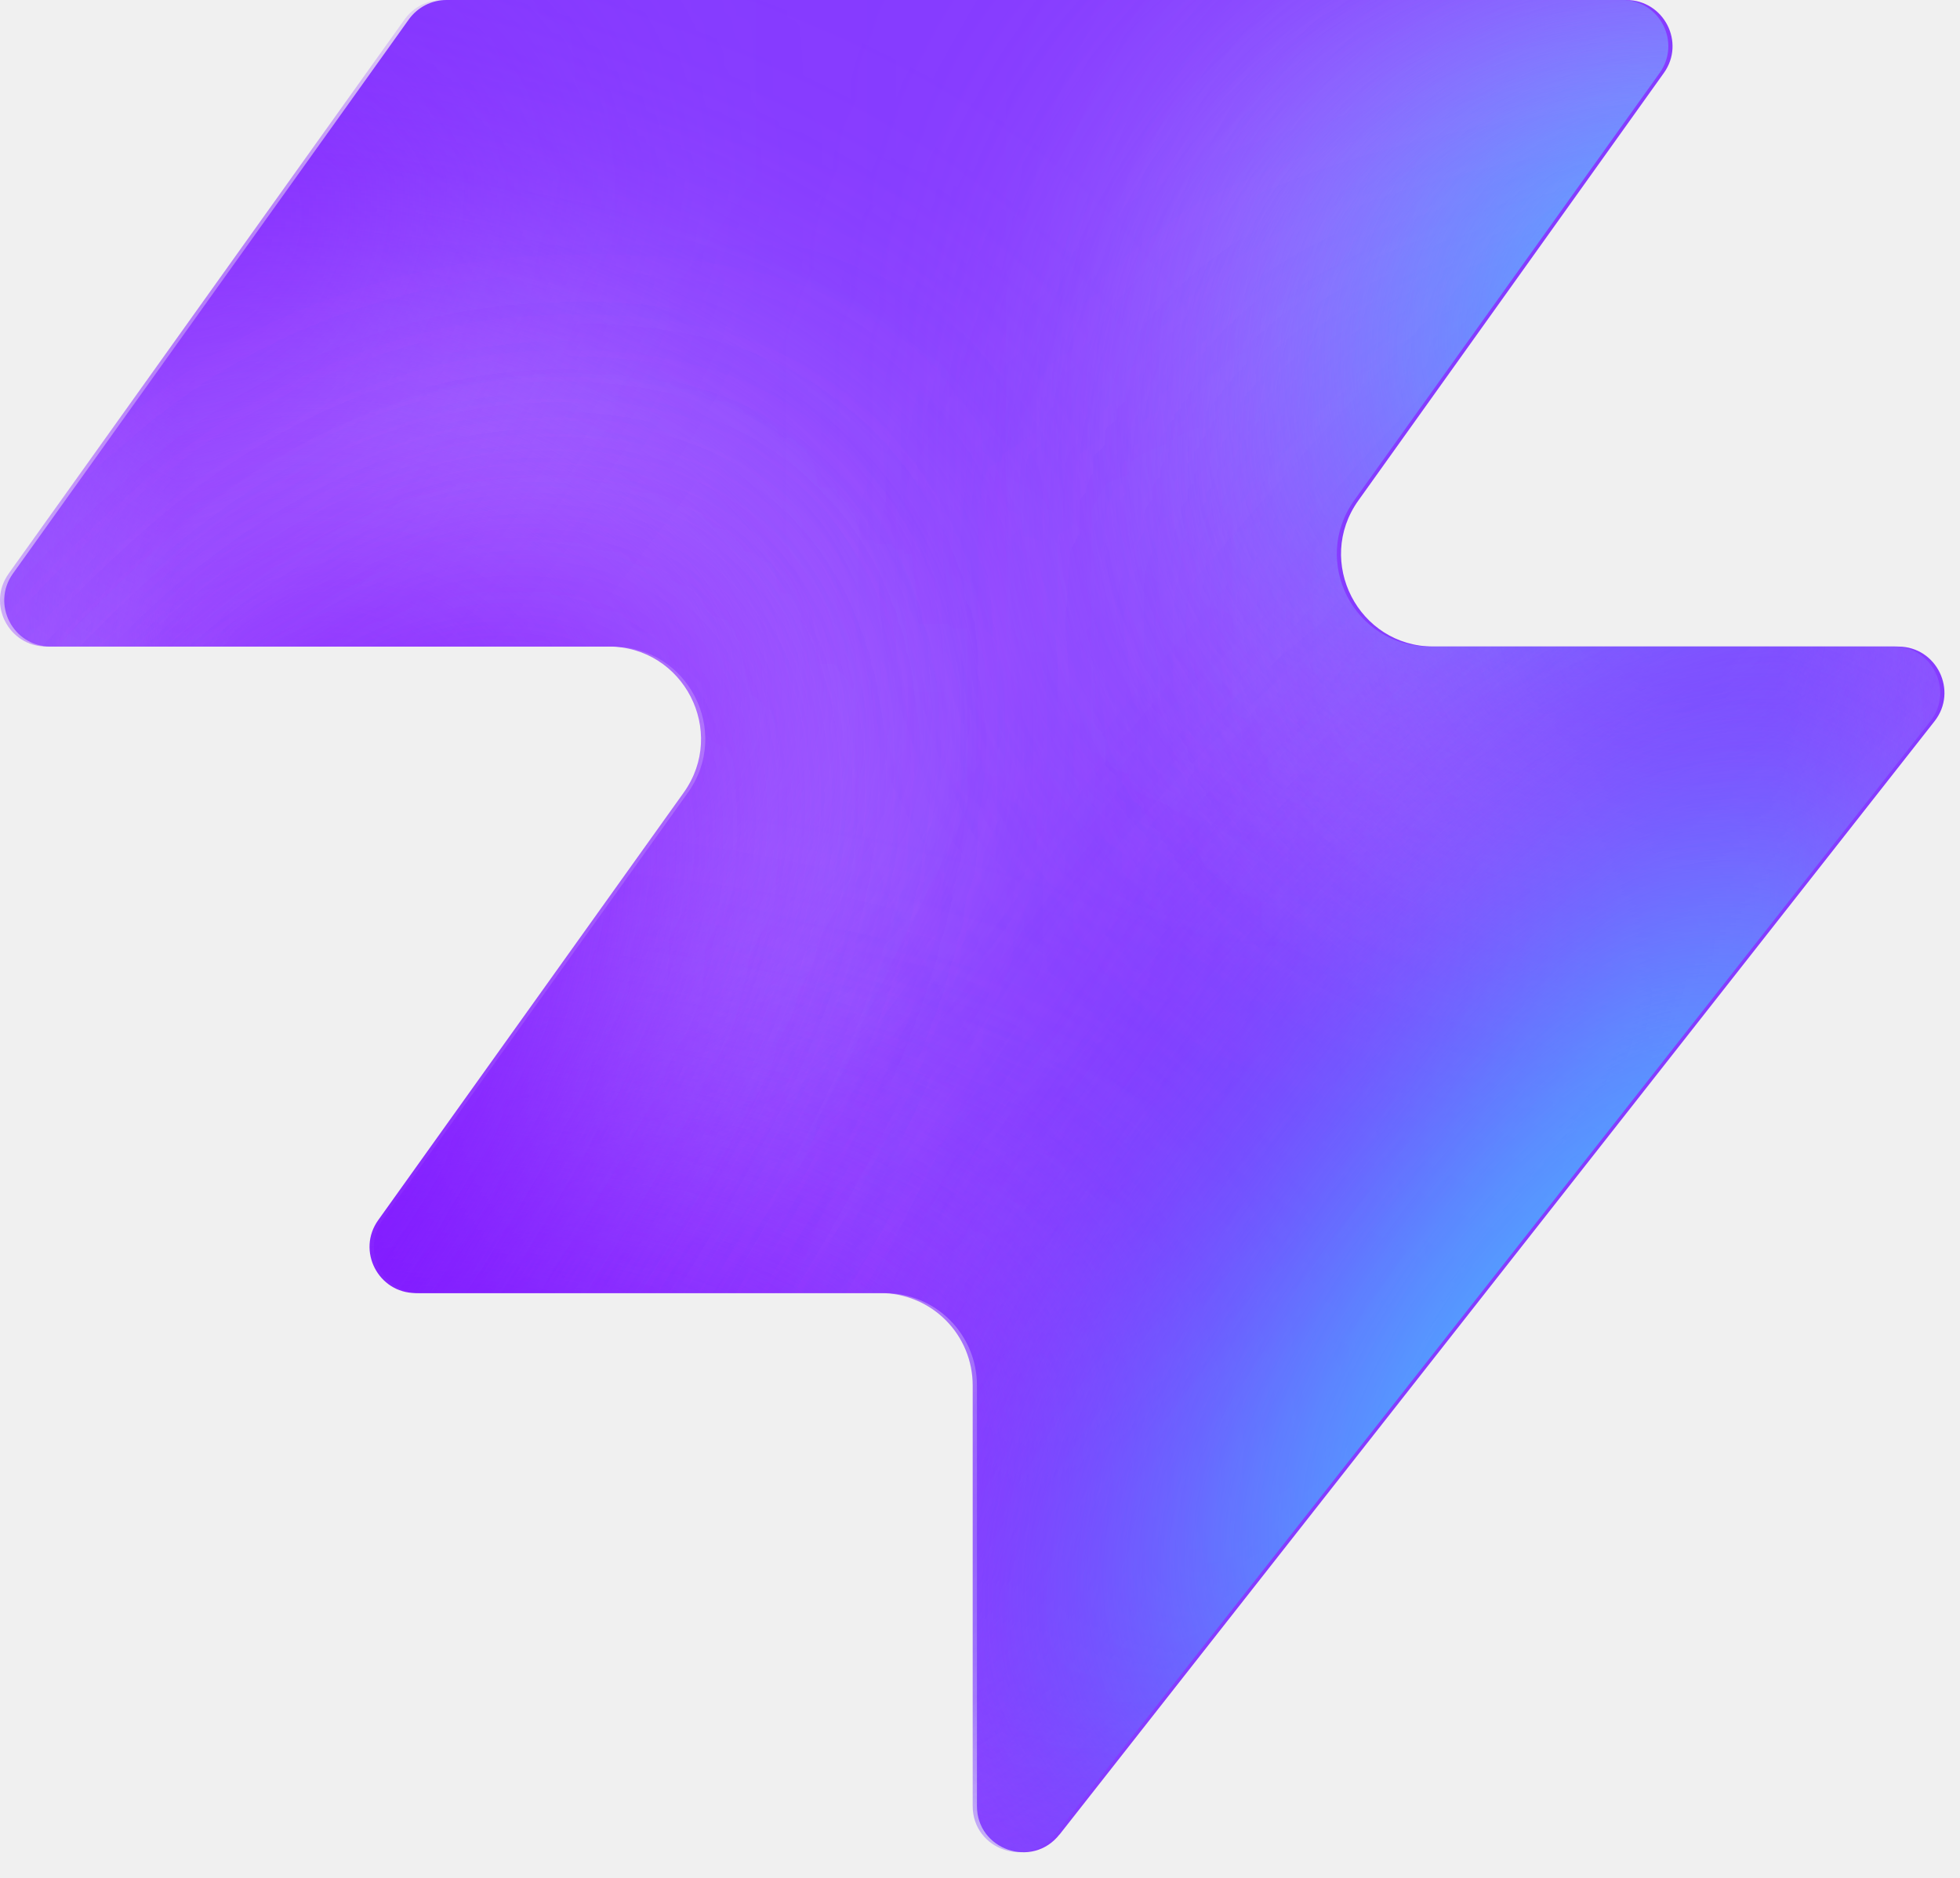
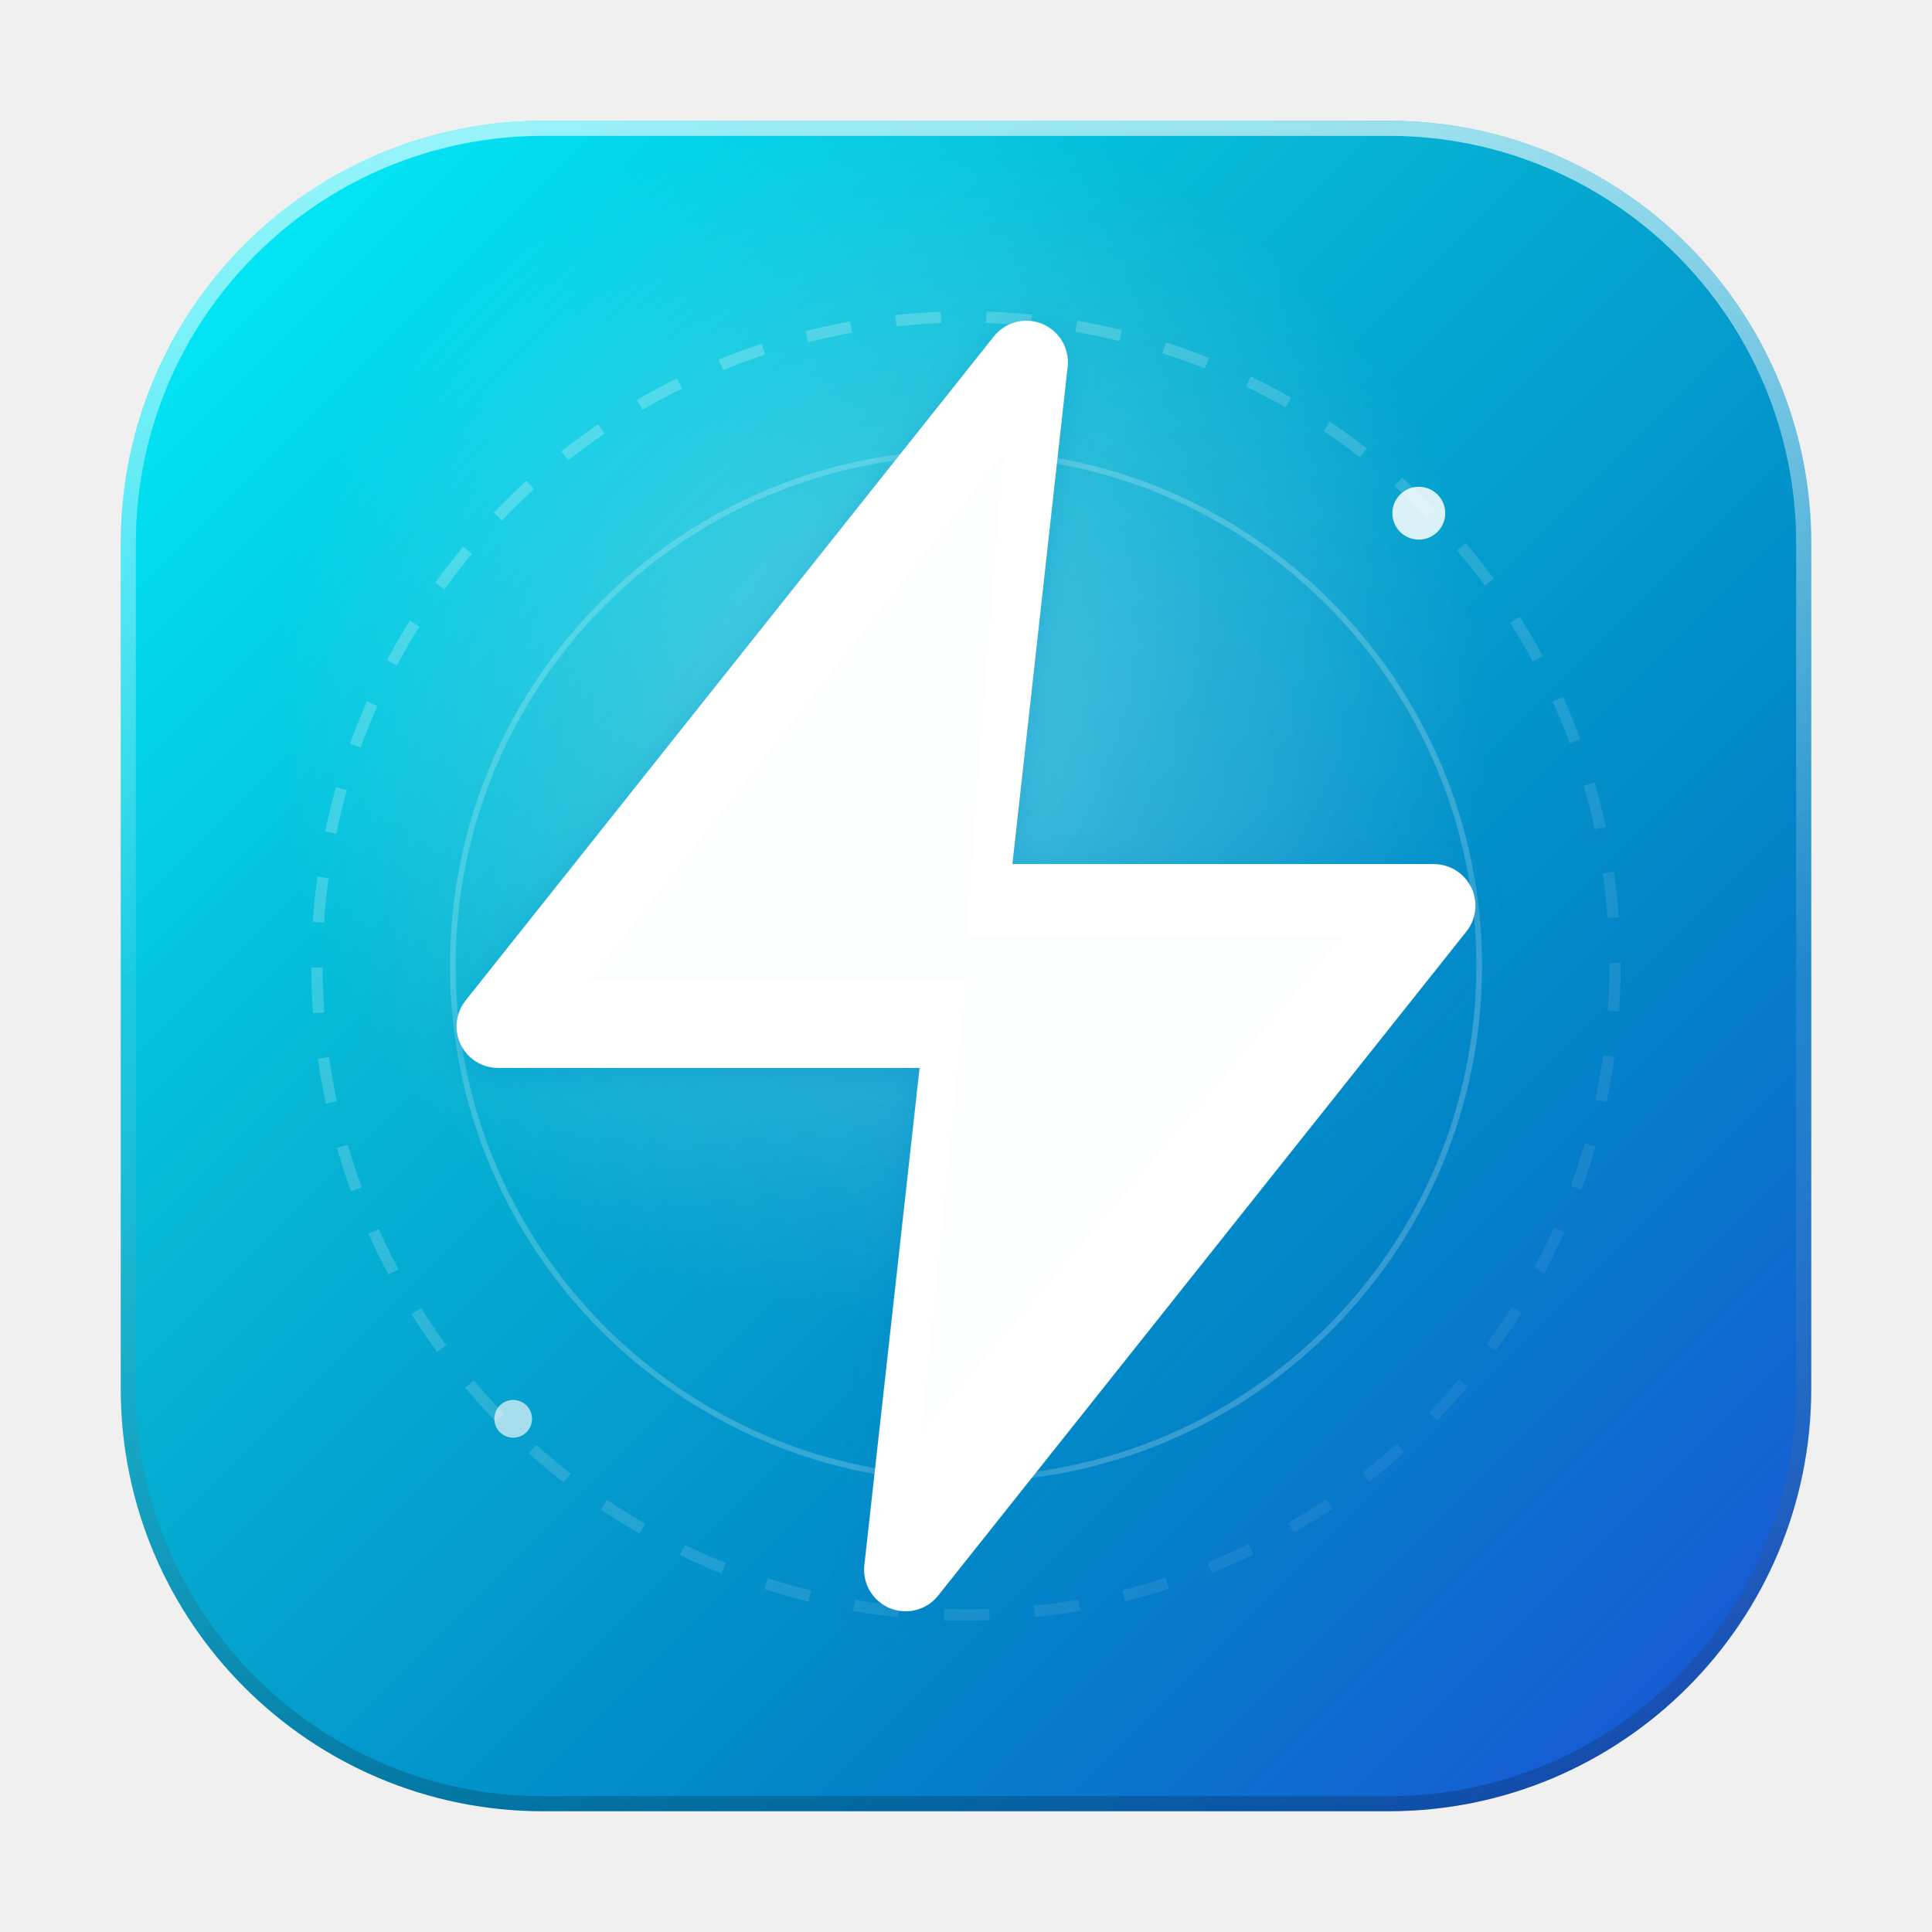
- <svg xmlns="http://www.w3.org/2000/svg" width="48" height="46" fill="none" viewBox="0 0 48 46">
-   <path fill="#863bff" d="M25.946 44.938c-.664.845-2.021.375-2.021-.698V33.937a2.26 2.26 0 0 0-2.262-2.262H10.287c-.92 0-1.456-1.04-.92-1.788l7.48-10.471c1.07-1.497 0-3.578-1.842-3.578H1.237c-.92 0-1.456-1.04-.92-1.788L10.013.474c.214-.297.556-.474.92-.474h28.894c.92 0 1.456 1.04.92 1.788l-7.48 10.471c-1.07 1.498 0 3.579 1.842 3.579h11.377c.943 0 1.473 1.088.89 1.83L25.947 44.94z" style="fill:#863bff;fill:color(display-p3 .525 .23 1);fill-opacity:1" />
-   <mask id="a" width="48" height="46" x="0" y="0" maskUnits="userSpaceOnUse" style="mask-type:alpha">
-     <path fill="#000" d="M25.842 44.938c-.664.844-2.021.375-2.021-.698V33.937a2.26 2.26 0 0 0-2.262-2.262H10.183c-.92 0-1.456-1.04-.92-1.788l7.48-10.471c1.07-1.498 0-3.579-1.842-3.579H1.133c-.92 0-1.456-1.04-.92-1.787L9.91.473c.214-.297.556-.474.92-.474h28.894c.92 0 1.456 1.04.92 1.788l-7.48 10.471c-1.07 1.498 0 3.578 1.842 3.578h11.377c.943 0 1.473 1.088.89 1.832L25.843 44.94z" style="fill:#000;fill-opacity:1" />
-   </mask>
-   <g mask="url(#a)">
-     <g filter="url(#b)">
-       <ellipse cx="5.508" cy="14.704" fill="#ede6ff" rx="5.508" ry="14.704" style="fill:#ede6ff;fill:color(display-p3 .927 .903 1);fill-opacity:1" transform="matrix(.00324 1 1 -.00324 -4.47 31.516)" />
-     </g>
-     <g filter="url(#c)">
-       <ellipse cx="10.399" cy="29.851" fill="#ede6ff" rx="10.399" ry="29.851" style="fill:#ede6ff;fill:color(display-p3 .927 .903 1);fill-opacity:1" transform="matrix(.00324 1 1 -.00324 -39.328 7.883)" />
-     </g>
-     <g filter="url(#d)">
-       <ellipse cx="5.508" cy="30.487" fill="#7e14ff" rx="5.508" ry="30.487" style="fill:#7e14ff;fill:color(display-p3 .492 .077 1);fill-opacity:1" transform="rotate(89.814 -25.913 -14.639)scale(1 -1)" />
-     </g>
-     <g filter="url(#e)">
-       <ellipse cx="5.508" cy="30.599" fill="#7e14ff" rx="5.508" ry="30.599" style="fill:#7e14ff;fill:color(display-p3 .492 .077 1);fill-opacity:1" transform="rotate(89.814 -32.644 -3.334)scale(1 -1)" />
-     </g>
-     <g filter="url(#f)">
-       <ellipse cx="5.508" cy="30.599" fill="#7e14ff" rx="5.508" ry="30.599" style="fill:#7e14ff;fill:color(display-p3 .492 .077 1);fill-opacity:1" transform="matrix(.00324 1 1 -.00324 -34.34 30.47)" />
-     </g>
-     <g filter="url(#g)">
-       <ellipse cx="14.072" cy="22.078" fill="#ede6ff" rx="14.072" ry="22.078" style="fill:#ede6ff;fill:color(display-p3 .927 .903 1);fill-opacity:1" transform="rotate(93.35 24.506 48.493)scale(-1 1)" />
-     </g>
-     <g filter="url(#h)">
-       <ellipse cx="3.47" cy="21.501" fill="#7e14ff" rx="3.47" ry="21.501" style="fill:#7e14ff;fill:color(display-p3 .492 .077 1);fill-opacity:1" transform="rotate(89.009 28.708 47.59)scale(-1 1)" />
-     </g>
-     <g filter="url(#i)">
-       <ellipse cx="3.47" cy="21.501" fill="#7e14ff" rx="3.47" ry="21.501" style="fill:#7e14ff;fill:color(display-p3 .492 .077 1);fill-opacity:1" transform="rotate(89.009 28.708 47.59)scale(-1 1)" />
-     </g>
-     <g filter="url(#j)">
-       <ellipse cx=".387" cy="8.972" fill="#7e14ff" rx="4.407" ry="29.108" style="fill:#7e14ff;fill:color(display-p3 .492 .077 1);fill-opacity:1" transform="rotate(39.51 .387 8.972)" />
-     </g>
-     <g filter="url(#k)">
-       <ellipse cx="47.523" cy="-6.092" fill="#7e14ff" rx="4.407" ry="29.108" style="fill:#7e14ff;fill:color(display-p3 .492 .077 1);fill-opacity:1" transform="rotate(37.892 47.523 -6.092)" />
-     </g>
-     <g filter="url(#l)">
-       <ellipse cx="41.412" cy="6.333" fill="#47bfff" rx="5.971" ry="9.665" style="fill:#47bfff;fill:color(display-p3 .28 .748 1);fill-opacity:1" transform="rotate(37.892 41.412 6.333)" />
-     </g>
-     <g filter="url(#m)">
-       <ellipse cx="-1.879" cy="38.332" fill="#7e14ff" rx="4.407" ry="29.108" style="fill:#7e14ff;fill:color(display-p3 .492 .077 1);fill-opacity:1" transform="rotate(37.892 -1.88 38.332)" />
-     </g>
-     <g filter="url(#n)">
-       <ellipse cx="-1.879" cy="38.332" fill="#7e14ff" rx="4.407" ry="29.108" style="fill:#7e14ff;fill:color(display-p3 .492 .077 1);fill-opacity:1" transform="rotate(37.892 -1.88 38.332)" />
-     </g>
-     <g filter="url(#o)">
-       <ellipse cx="35.651" cy="29.907" fill="#7e14ff" rx="4.407" ry="29.108" style="fill:#7e14ff;fill:color(display-p3 .492 .077 1);fill-opacity:1" transform="rotate(37.892 35.651 29.907)" />
-     </g>
-     <g filter="url(#p)">
-       <ellipse cx="38.418" cy="32.4" fill="#47bfff" rx="5.971" ry="15.297" style="fill:#47bfff;fill:color(display-p3 .28 .748 1);fill-opacity:1" transform="rotate(37.892 38.418 32.4)" />
-     </g>
-   </g>
+ <svg xmlns="http://www.w3.org/2000/svg" viewBox="0 0 512 512" width="100%" height="100%">
  <defs>
-     <filter id="b" width="60.045" height="41.654" x="-19.77" y="16.149" color-interpolation-filters="sRGB" filterUnits="userSpaceOnUse">
-       <feFlood flood-opacity="0" result="BackgroundImageFix" />
-       <feBlend in="SourceGraphic" in2="BackgroundImageFix" result="shape" />
-       <feGaussianBlur result="effect1_foregroundBlur_2002_17158" stdDeviation="7.659" />
+     <linearGradient id="brandGrad" x1="0%" y1="0%" x2="100%" y2="100%">
+       <stop offset="0%" stop-color="#00f2fe" />
+       <stop offset="35%" stop-color="#06b6d4" />
+       <stop offset="70%" stop-color="#0284c7" />
+       <stop offset="100%" stop-color="#1d4ed8" />
+     </linearGradient>
+     <linearGradient id="rimGrad" x1="0%" y1="0%" x2="0%" y2="100%">
+       <stop offset="0%" stop-color="#ffffff" stop-opacity="0.6" />
+       <stop offset="50%" stop-color="#ffffff" stop-opacity="0.1" />
+       <stop offset="100%" stop-color="#000000" stop-opacity="0.2" />
+     </linearGradient>
+     <radialGradient id="innerGlow" cx="45%" cy="35%" r="60%">
+       <stop offset="0%" stop-color="#ffffff" stop-opacity="0.3" />
+       <stop offset="60%" stop-color="#ffffff" stop-opacity="0" />
+     </radialGradient>
+     <filter id="boltShadow" x="-20%" y="-20%" width="140%" height="140%">
+       <feDropShadow dx="0" dy="6" stdDeviation="12" flood-color="#0c4a6e" flood-opacity="0.45" />
+       <feDropShadow dx="0" dy="2" stdDeviation="4" flood-color="#0284c7" flood-opacity="0.3" />
    </filter>
-     <filter id="c" width="90.34" height="51.437" x="-54.613" y="-7.533" color-interpolation-filters="sRGB" filterUnits="userSpaceOnUse">
-       <feFlood flood-opacity="0" result="BackgroundImageFix" />
-       <feBlend in="SourceGraphic" in2="BackgroundImageFix" result="shape" />
-       <feGaussianBlur result="effect1_foregroundBlur_2002_17158" stdDeviation="7.659" />
-     </filter>
-     <filter id="d" width="79.355" height="29.4" x="-49.64" y="2.03" color-interpolation-filters="sRGB" filterUnits="userSpaceOnUse">
-       <feFlood flood-opacity="0" result="BackgroundImageFix" />
-       <feBlend in="SourceGraphic" in2="BackgroundImageFix" result="shape" />
-       <feGaussianBlur result="effect1_foregroundBlur_2002_17158" stdDeviation="4.596" />
-     </filter>
-     <filter id="e" width="79.579" height="29.4" x="-45.045" y="20.029" color-interpolation-filters="sRGB" filterUnits="userSpaceOnUse">
-       <feFlood flood-opacity="0" result="BackgroundImageFix" />
-       <feBlend in="SourceGraphic" in2="BackgroundImageFix" result="shape" />
-       <feGaussianBlur result="effect1_foregroundBlur_2002_17158" stdDeviation="4.596" />
-     </filter>
-     <filter id="f" width="79.579" height="29.4" x="-43.513" y="21.178" color-interpolation-filters="sRGB" filterUnits="userSpaceOnUse">
-       <feFlood flood-opacity="0" result="BackgroundImageFix" />
-       <feBlend in="SourceGraphic" in2="BackgroundImageFix" result="shape" />
-       <feGaussianBlur result="effect1_foregroundBlur_2002_17158" stdDeviation="4.596" />
-     </filter>
-     <filter id="g" width="74.749" height="58.852" x="15.756" y="-17.901" color-interpolation-filters="sRGB" filterUnits="userSpaceOnUse">
-       <feFlood flood-opacity="0" result="BackgroundImageFix" />
-       <feBlend in="SourceGraphic" in2="BackgroundImageFix" result="shape" />
-       <feGaussianBlur result="effect1_foregroundBlur_2002_17158" stdDeviation="7.659" />
-     </filter>
-     <filter id="h" width="61.377" height="25.362" x="23.548" y="2.284" color-interpolation-filters="sRGB" filterUnits="userSpaceOnUse">
-       <feFlood flood-opacity="0" result="BackgroundImageFix" />
-       <feBlend in="SourceGraphic" in2="BackgroundImageFix" result="shape" />
-       <feGaussianBlur result="effect1_foregroundBlur_2002_17158" stdDeviation="4.596" />
-     </filter>
-     <filter id="i" width="61.377" height="25.362" x="23.548" y="2.284" color-interpolation-filters="sRGB" filterUnits="userSpaceOnUse">
-       <feFlood flood-opacity="0" result="BackgroundImageFix" />
-       <feBlend in="SourceGraphic" in2="BackgroundImageFix" result="shape" />
-       <feGaussianBlur result="effect1_foregroundBlur_2002_17158" stdDeviation="4.596" />
-     </filter>
-     <filter id="j" width="56.045" height="63.649" x="-27.636" y="-22.853" color-interpolation-filters="sRGB" filterUnits="userSpaceOnUse">
-       <feFlood flood-opacity="0" result="BackgroundImageFix" />
-       <feBlend in="SourceGraphic" in2="BackgroundImageFix" result="shape" />
-       <feGaussianBlur result="effect1_foregroundBlur_2002_17158" stdDeviation="4.596" />
-     </filter>
-     <filter id="k" width="54.814" height="64.646" x="20.116" y="-38.415" color-interpolation-filters="sRGB" filterUnits="userSpaceOnUse">
-       <feFlood flood-opacity="0" result="BackgroundImageFix" />
-       <feBlend in="SourceGraphic" in2="BackgroundImageFix" result="shape" />
-       <feGaussianBlur result="effect1_foregroundBlur_2002_17158" stdDeviation="4.596" />
-     </filter>
-     <filter id="l" width="33.541" height="35.313" x="24.641" y="-11.323" color-interpolation-filters="sRGB" filterUnits="userSpaceOnUse">
-       <feFlood flood-opacity="0" result="BackgroundImageFix" />
-       <feBlend in="SourceGraphic" in2="BackgroundImageFix" result="shape" />
-       <feGaussianBlur result="effect1_foregroundBlur_2002_17158" stdDeviation="4.596" />
-     </filter>
-     <filter id="m" width="54.814" height="64.646" x="-29.286" y="6.009" color-interpolation-filters="sRGB" filterUnits="userSpaceOnUse">
-       <feFlood flood-opacity="0" result="BackgroundImageFix" />
-       <feBlend in="SourceGraphic" in2="BackgroundImageFix" result="shape" />
-       <feGaussianBlur result="effect1_foregroundBlur_2002_17158" stdDeviation="4.596" />
-     </filter>
-     <filter id="n" width="54.814" height="64.646" x="-29.286" y="6.009" color-interpolation-filters="sRGB" filterUnits="userSpaceOnUse">
-       <feFlood flood-opacity="0" result="BackgroundImageFix" />
-       <feBlend in="SourceGraphic" in2="BackgroundImageFix" result="shape" />
-       <feGaussianBlur result="effect1_foregroundBlur_2002_17158" stdDeviation="4.596" />
-     </filter>
-     <filter id="o" width="54.814" height="64.646" x="8.244" y="-2.416" color-interpolation-filters="sRGB" filterUnits="userSpaceOnUse">
-       <feFlood flood-opacity="0" result="BackgroundImageFix" />
-       <feBlend in="SourceGraphic" in2="BackgroundImageFix" result="shape" />
-       <feGaussianBlur result="effect1_foregroundBlur_2002_17158" stdDeviation="4.596" />
-     </filter>
-     <filter id="p" width="39.409" height="43.623" x="18.713" y="10.588" color-interpolation-filters="sRGB" filterUnits="userSpaceOnUse">
-       <feFlood flood-opacity="0" result="BackgroundImageFix" />
-       <feBlend in="SourceGraphic" in2="BackgroundImageFix" result="shape" />
-       <feGaussianBlur result="effect1_foregroundBlur_2002_17158" stdDeviation="4.596" />
-     </filter>
+     <linearGradient id="radarRing" x1="0%" y1="0%" x2="100%" y2="100%">
+       <stop offset="0%" stop-color="#ffffff" stop-opacity="0.4" />
+       <stop offset="100%" stop-color="#ffffff" stop-opacity="0.05" />
+     </linearGradient>
  </defs>
+   <rect x="32" y="32" width="448" height="448" rx="112" fill="url(#brandGrad)" />
+   <rect x="32" y="32" width="448" height="448" rx="112" fill="url(#innerGlow)" />
+   <rect x="34" y="34" width="444" height="444" rx="110" fill="none" stroke="url(#rimGrad)" stroke-width="4" />
+   <circle cx="256" cy="256" r="172" fill="none" stroke="url(#radarRing)" stroke-width="3" stroke-dasharray="12 12" opacity="0.65" />
+   <circle cx="256" cy="256" r="136" fill="none" stroke="#ffffff" stroke-width="1.5" opacity="0.2" />
+   <circle cx="376" cy="136" r="7" fill="#ffffff" opacity="0.85" />
+   <circle cx="136" cy="376" r="5" fill="#ffffff" opacity="0.65" />
+   <path d="M272 96 L132 272 H256 L240 416 L380 240 H256 Z" fill="#ffffff" stroke="#ffffff" stroke-width="22" stroke-linecap="round" stroke-linejoin="round" filter="url(#boltShadow)" />
+   <path d="M266 120 L156 260 H256 L244 380 L356 248 H256 Z" fill="#f0fdf4" opacity="0.25" />
</svg>
